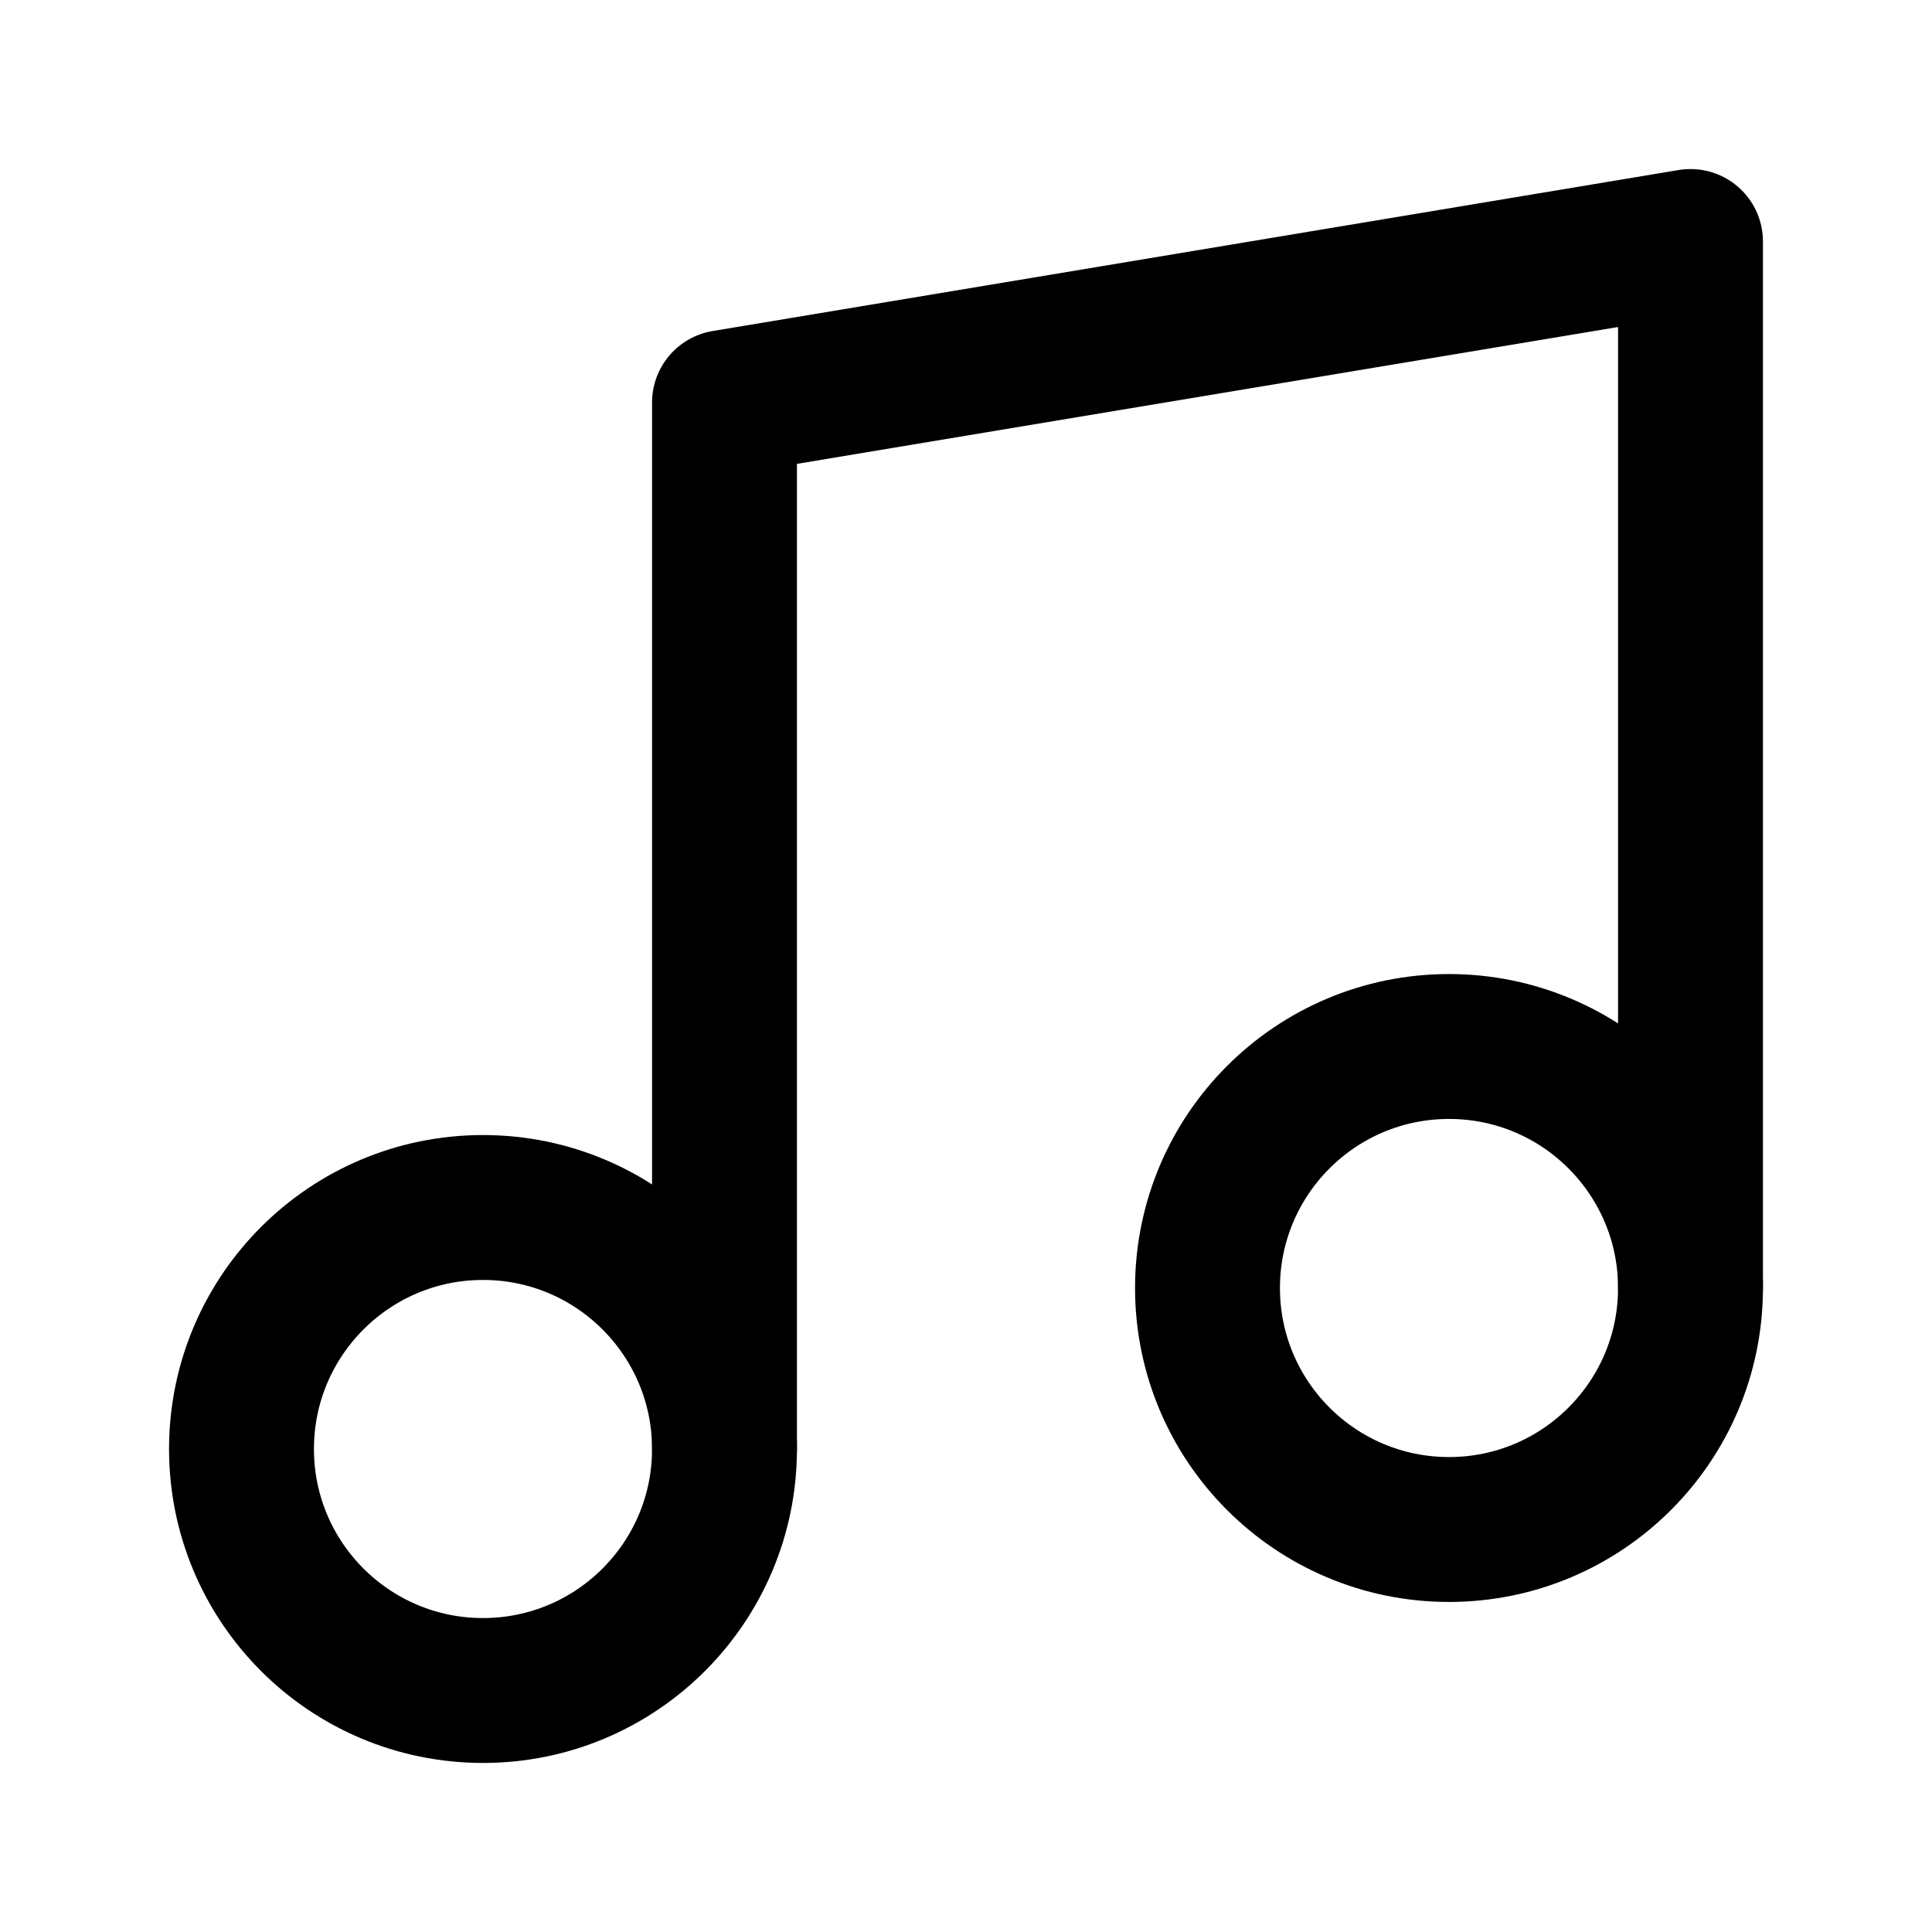
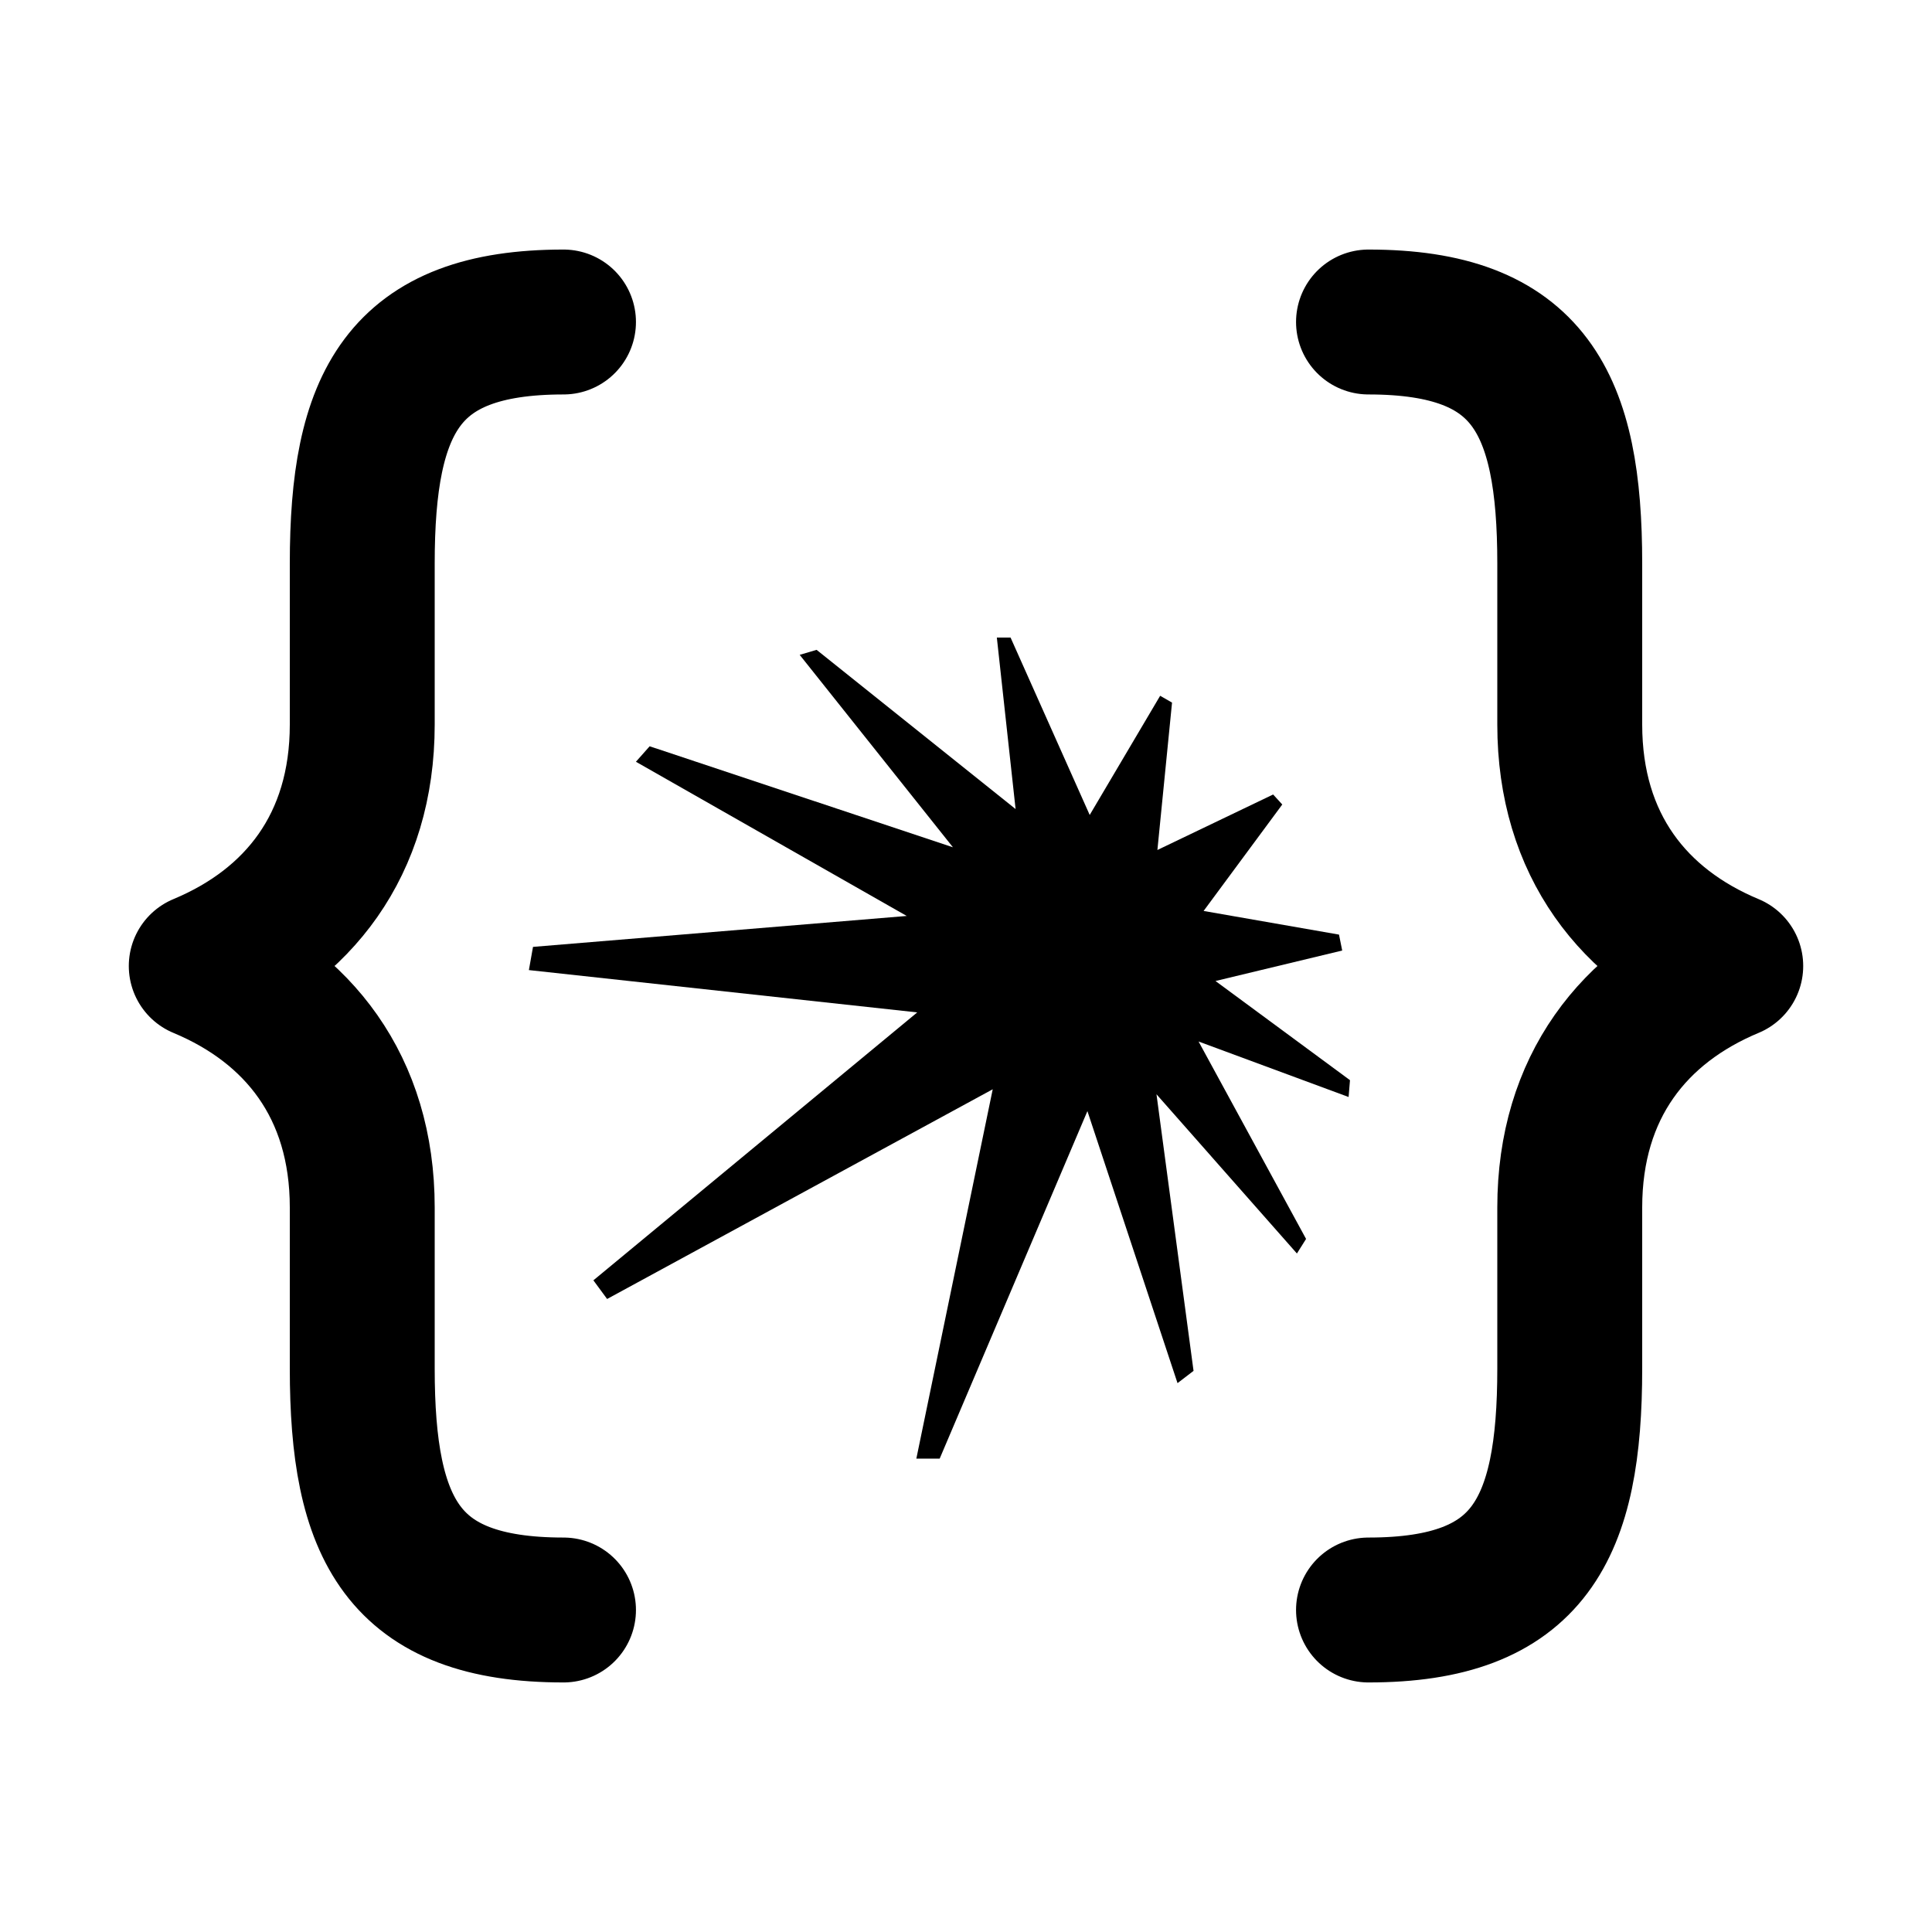
- <svg xmlns="http://www.w3.org/2000/svg" width="24" height="24" viewBox="0 0 24 24" fill="none" stroke="currentColor" stroke-width="1.8" stroke-linecap="round" stroke-linejoin="round">
-   <path d="M9 18V5l12-2v13" />
-   <circle cx="6" cy="18" r="3" />
-   <circle cx="18" cy="16" r="3" />
+ <svg xmlns="http://www.w3.org/2000/svg" width="24" height="24" viewBox="0 0 24 24" fill="none" stroke-linecap="round" stroke-linejoin="round">
+   <path d="M7 4c-2 0-2.5 1-2.5 3v2c0 1.5-.8 2.5-2 3 1.2.5 2 1.5 2 3v2c0 2 .5 3 2.5 3" stroke="currentColor" stroke-width="1.8" />
+   <path d="M17 4c2 0 2.5 1 2.5 3v2c0 1.5.8 2.5 2 3-1.2.5-2 1.5-2 3v2c0 2-.5 3-2.5 3" stroke="currentColor" stroke-width="1.8" />
+   <path d="m130.863 57.739-.468-2.327-19.788-3.457 11.498-15.557-1.337-1.462-16.913 8.11 2.139-21.54-1.738-.997-10.295 17.418L82.395 12H80.39l2.74 25.064-29.08-23.269-2.474.732 22.396 28.122-44.323-14.76-2.006 2.261L67.22 52.686l-54.618 4.521-.602 3.39 56.757 6.184-47.33 39.157 2.005 2.726 56.356-30.648-11.164 53.983h3.41l21.592-50.792 13.17 39.756 2.34-1.795-5.415-40.42 20.524 23.268 1.337-2.128-15.711-28.853 21.928 8.111.201-2.46-19.655-14.493 18.518-4.454Z" transform="translate(5.55 6.9) scale(0.085)" fill="currentColor" />
</svg>
